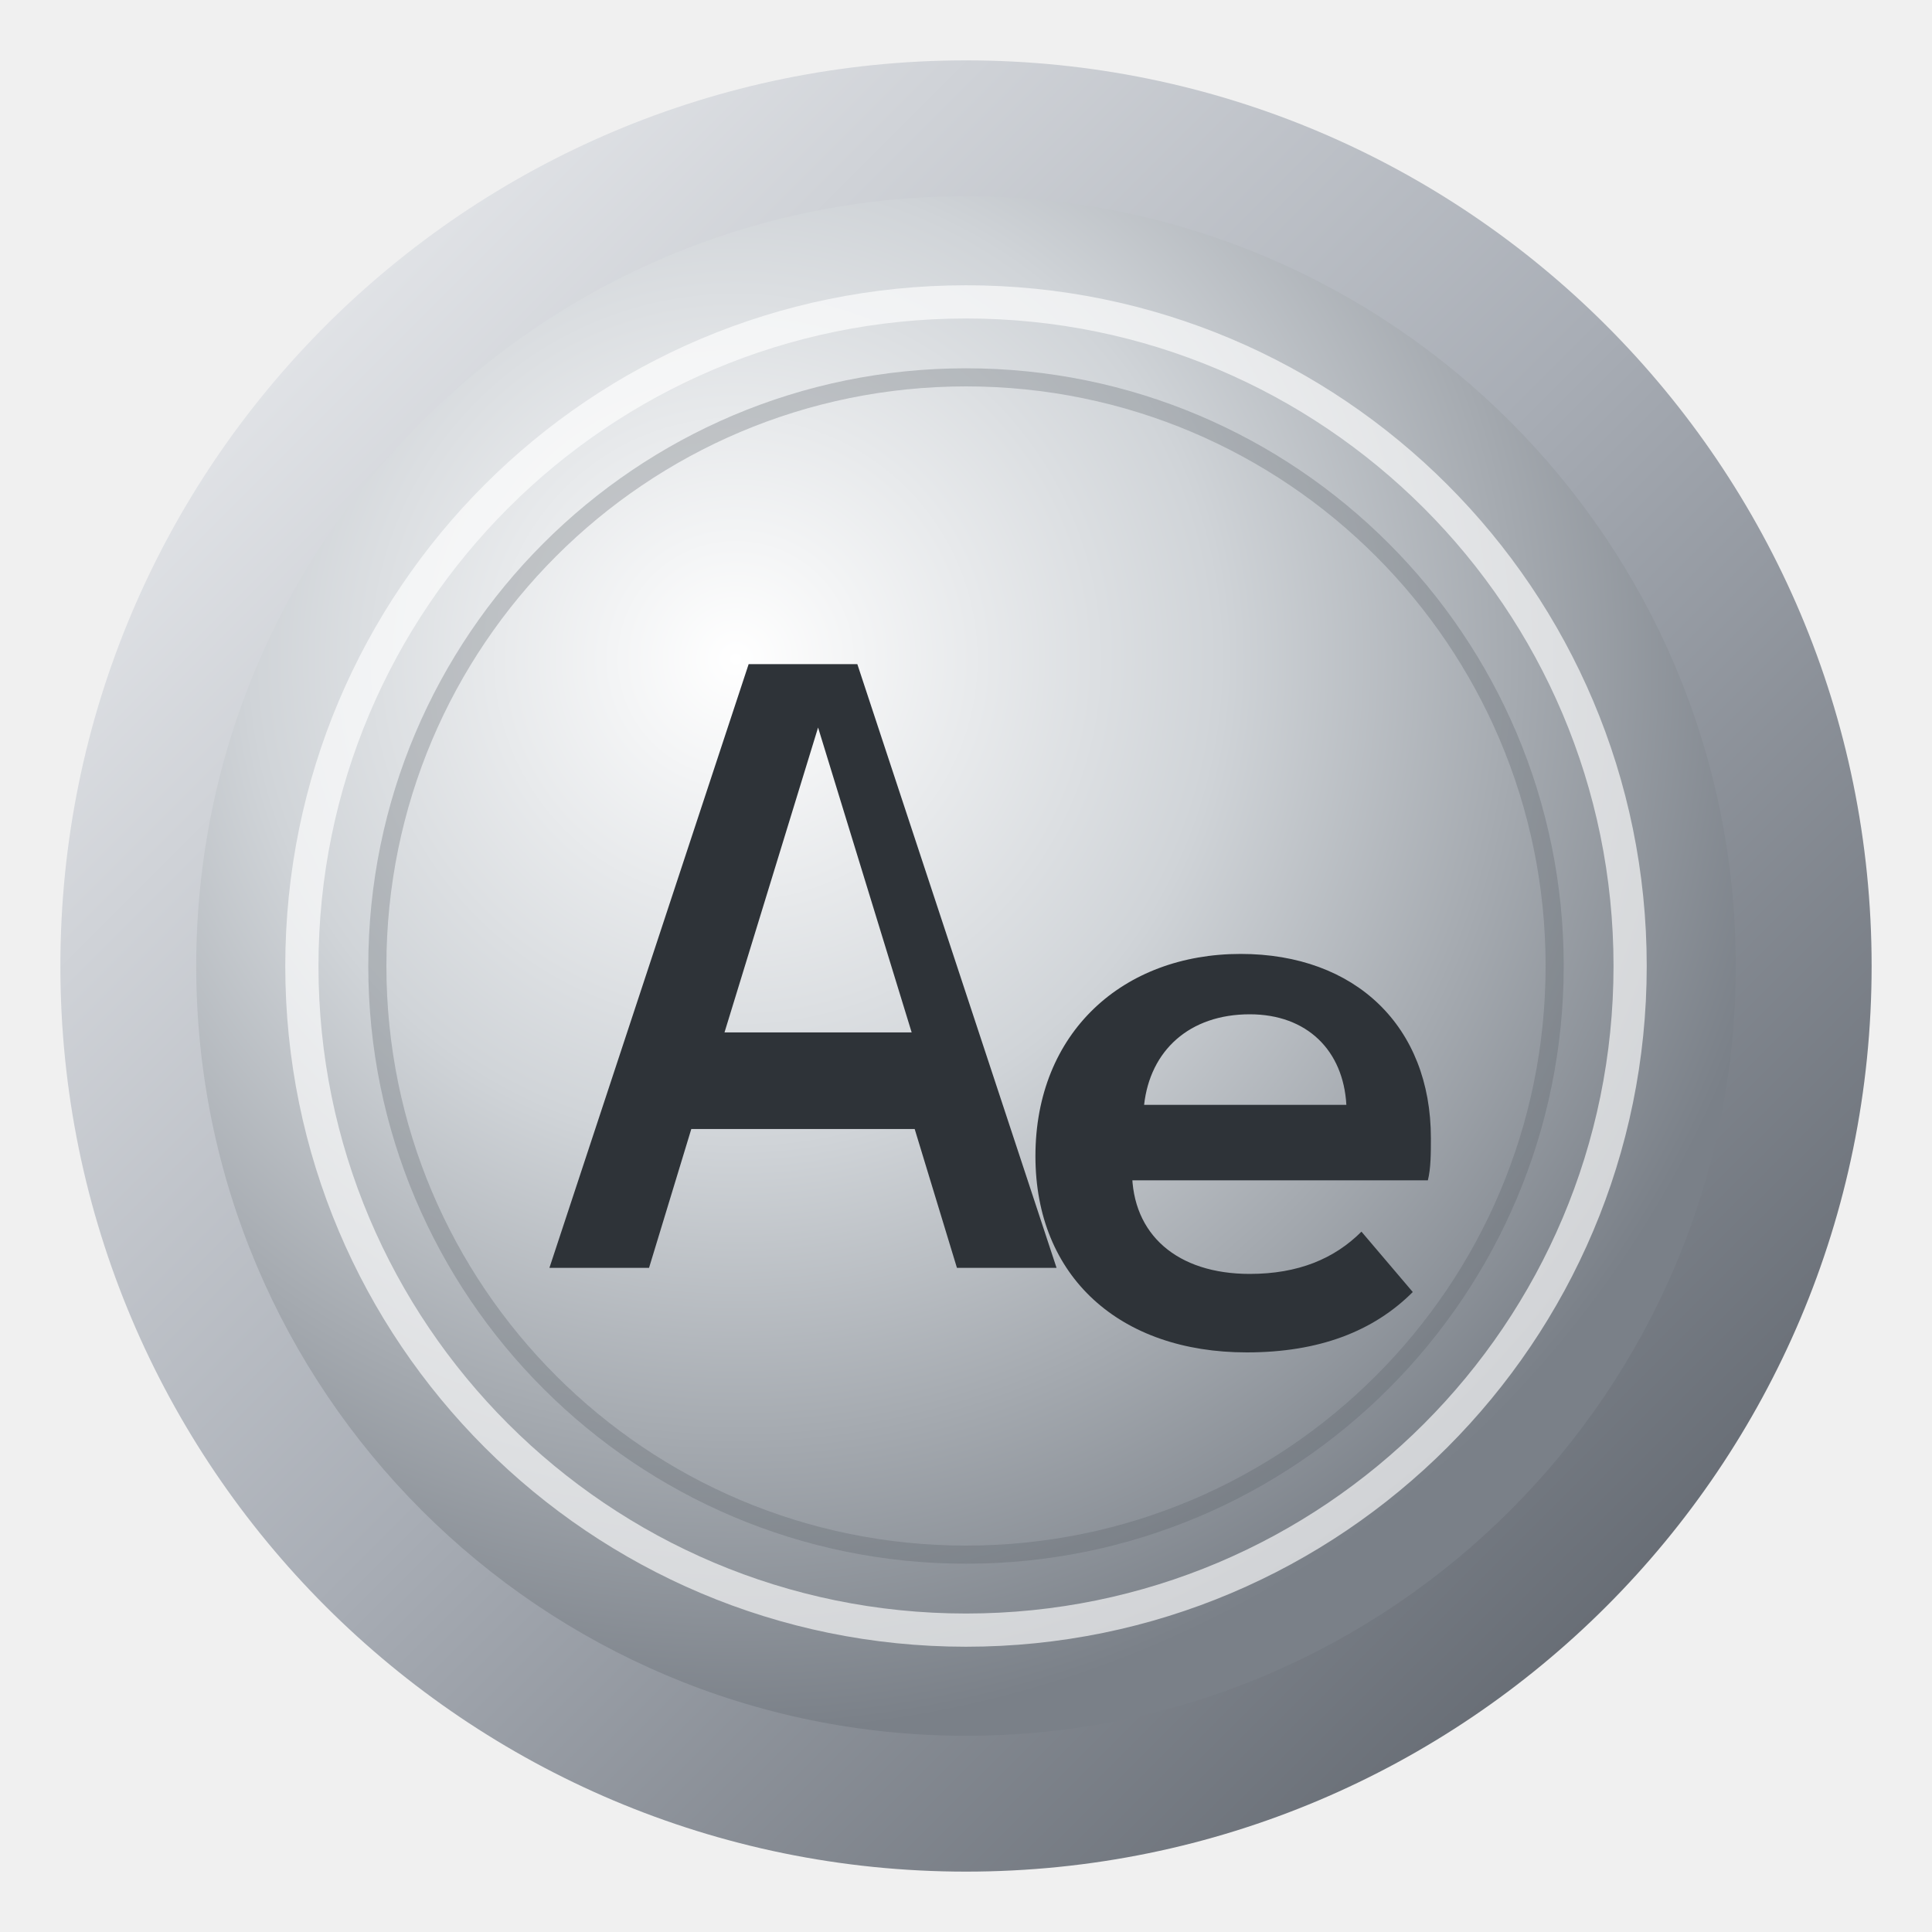
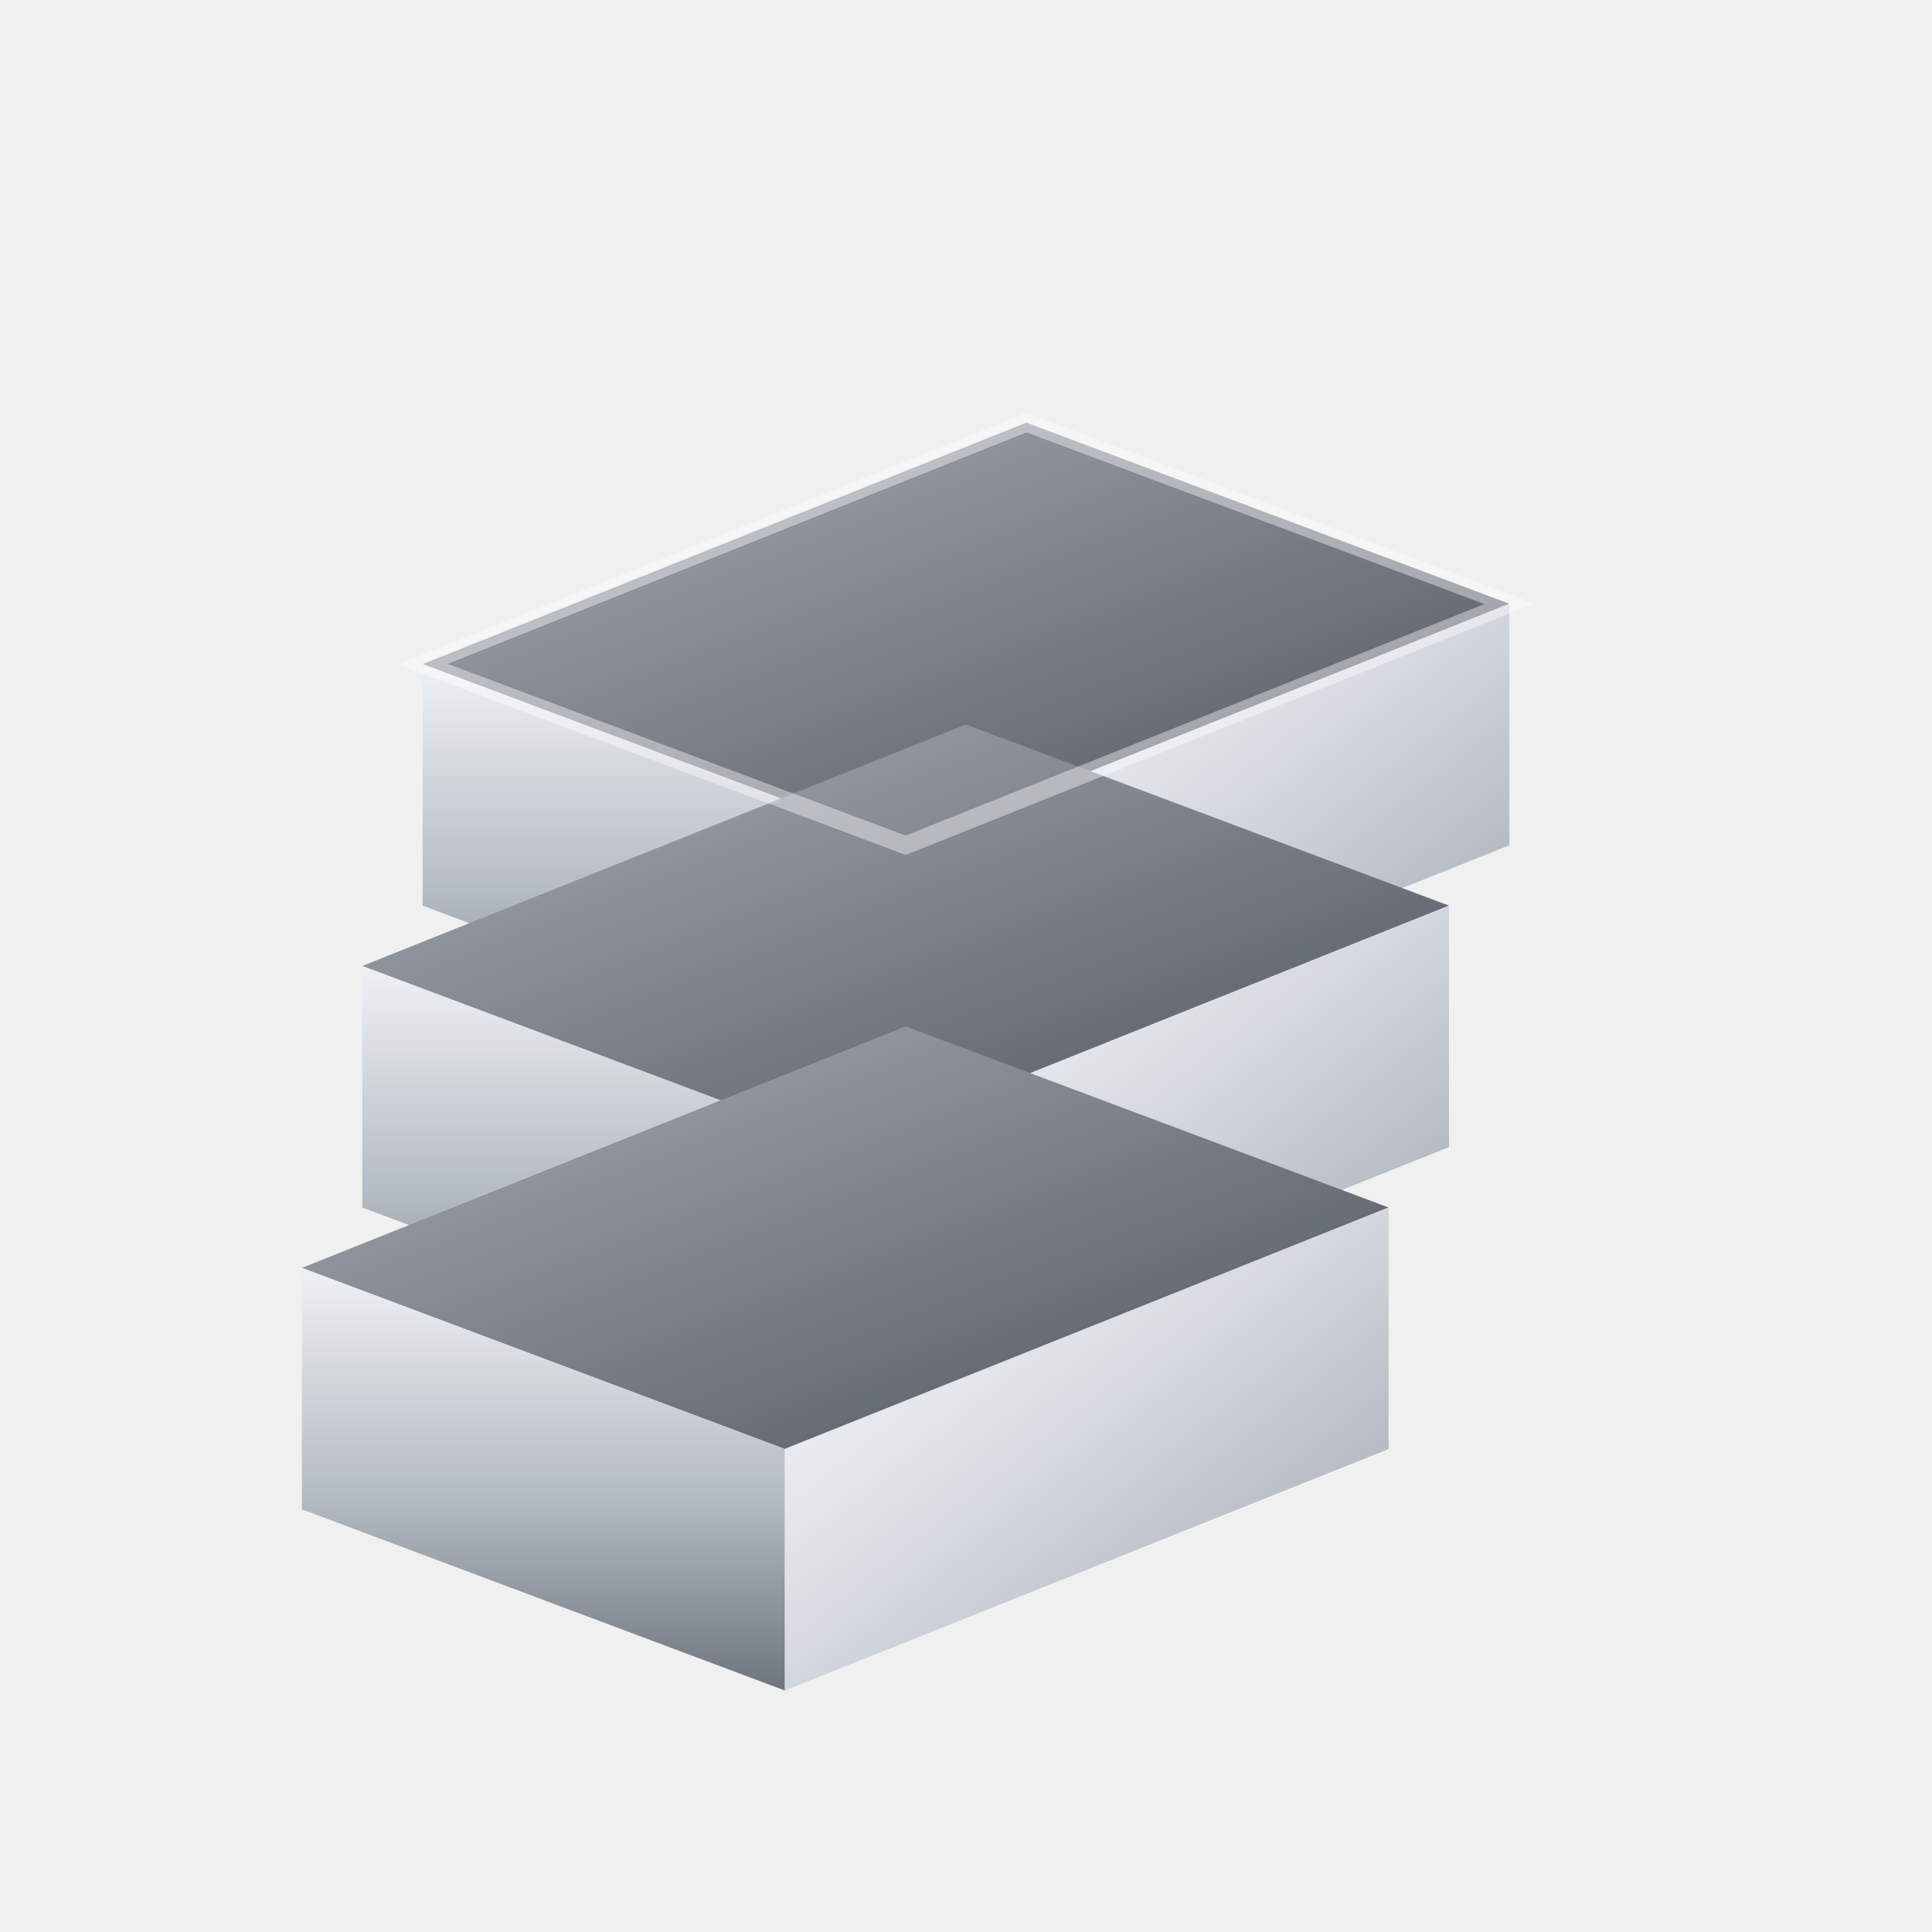
<svg xmlns="http://www.w3.org/2000/svg" viewBox="0 0 64 64" role="img" aria-label="Silver">
  <defs>
-     <radialGradient id="sFace" cx="35%" cy="30%" r="70%">
+     <linearGradient id="agTop" x1="0%" y1="0%" x2="100%" y2="100%">
      <stop offset="0%" stop-color="#FFFFFF" />
-       <stop offset="45%" stop-color="#D0D4D8" />
-       <stop offset="100%" stop-color="#7A8088" />
-     </radialGradient>
-     <linearGradient id="sRim" x1="0%" y1="0%" x2="100%" y2="100%">
-       <stop offset="0%" stop-color="#F7F8FA" />
-       <stop offset="50%" stop-color="#A8ADB5" />
+       <stop offset="45%" stop-color="#D8DCE2" />
+       <stop offset="100%" stop-color="#9AA1AA" />
+     </linearGradient>
+     <linearGradient id="agFace" x1="0%" y1="0%" x2="0%" y2="100%">
+       <stop offset="0%" stop-color="#EEF1F4" />
+       <stop offset="55%" stop-color="#B4BAC2" />
+       <stop offset="100%" stop-color="#6E757E" />
+     </linearGradient>
+     <linearGradient id="agSide" x1="0%" y1="0%" x2="100%" y2="100%">
+       <stop offset="0%" stop-color="#A8ADB5" />
      <stop offset="100%" stop-color="#4E545C" />
    </linearGradient>
  </defs>
-   <circle cx="32" cy="32" r="30" fill="url(#sRim)" />
-   <circle cx="32" cy="32" r="25.5" fill="url(#sFace)" />
-   <circle cx="32" cy="32" r="22" fill="none" stroke="#FFFFFF" stroke-width="1.1" opacity="0.65" />
-   <circle cx="32" cy="32" r="19.5" fill="none" stroke="#5A6068" stroke-width="0.6" opacity="0.3" />
-   <path fill="#2E3338" d="M18.2 42 L24.8 22 h3.6 L35 42 h-3.3 l-1.4-4.6 H22.9 L21.5 42 H18.2z M24 34.2 h6.2 l-3.1-10.1z" />
-   <path fill="#2E3338" d="M37.5 38.8c0 2.1 1.5 3.4 3.9 3.4 1.6 0 2.8-.5 3.7-1.4l1.7 2c-1.3 1.3-3.1 2-5.5 2-4.2 0-7-2.5-7-6.5 0-4.1 2.9-6.7 6.8-6.7 3.8 0 6.3 2.4 6.3 6.1 0 .5 0 1-.1 1.4H37.5zm7.1-2.2c-.1-1.8-1.3-3-3.2-3-2 0-3.3 1.2-3.5 3h6.7z" />
+   <path fill="url(#agSide)" d="M14 22 L34 14 L50 20 L30 28 Z" />
+   <path fill="url(#agFace)" d="M14 22 L30 28 L30 36 L14 30 Z" />
+   <path fill="url(#agTop)" d="M30 28 L50 20 L50 28 L30 36 Z" />
+   <path fill="url(#agSide)" d="M12 32 L32 24 L48 30 L28 38 Z" />
+   <path fill="url(#agFace)" d="M12 32 L28 38 L28 46 L12 40 Z" />
+   <path fill="url(#agTop)" d="M28 38 L48 30 L48 38 L28 46 Z" />
+   <path fill="url(#agSide)" d="M10 42 L30 34 L46 40 L26 48 Z" />
+   <path fill="url(#agFace)" d="M10 42 L26 48 L26 56 L10 50 Z" />
+   <path fill="url(#agTop)" d="M26 48 L46 40 L46 48 L26 56 Z" />
+   <path fill="none" stroke="#FFFFFF" stroke-opacity="0.4" stroke-width="0.6" d="M14 22 L34 14 L50 20 L30 28 Z" />
</svg>
